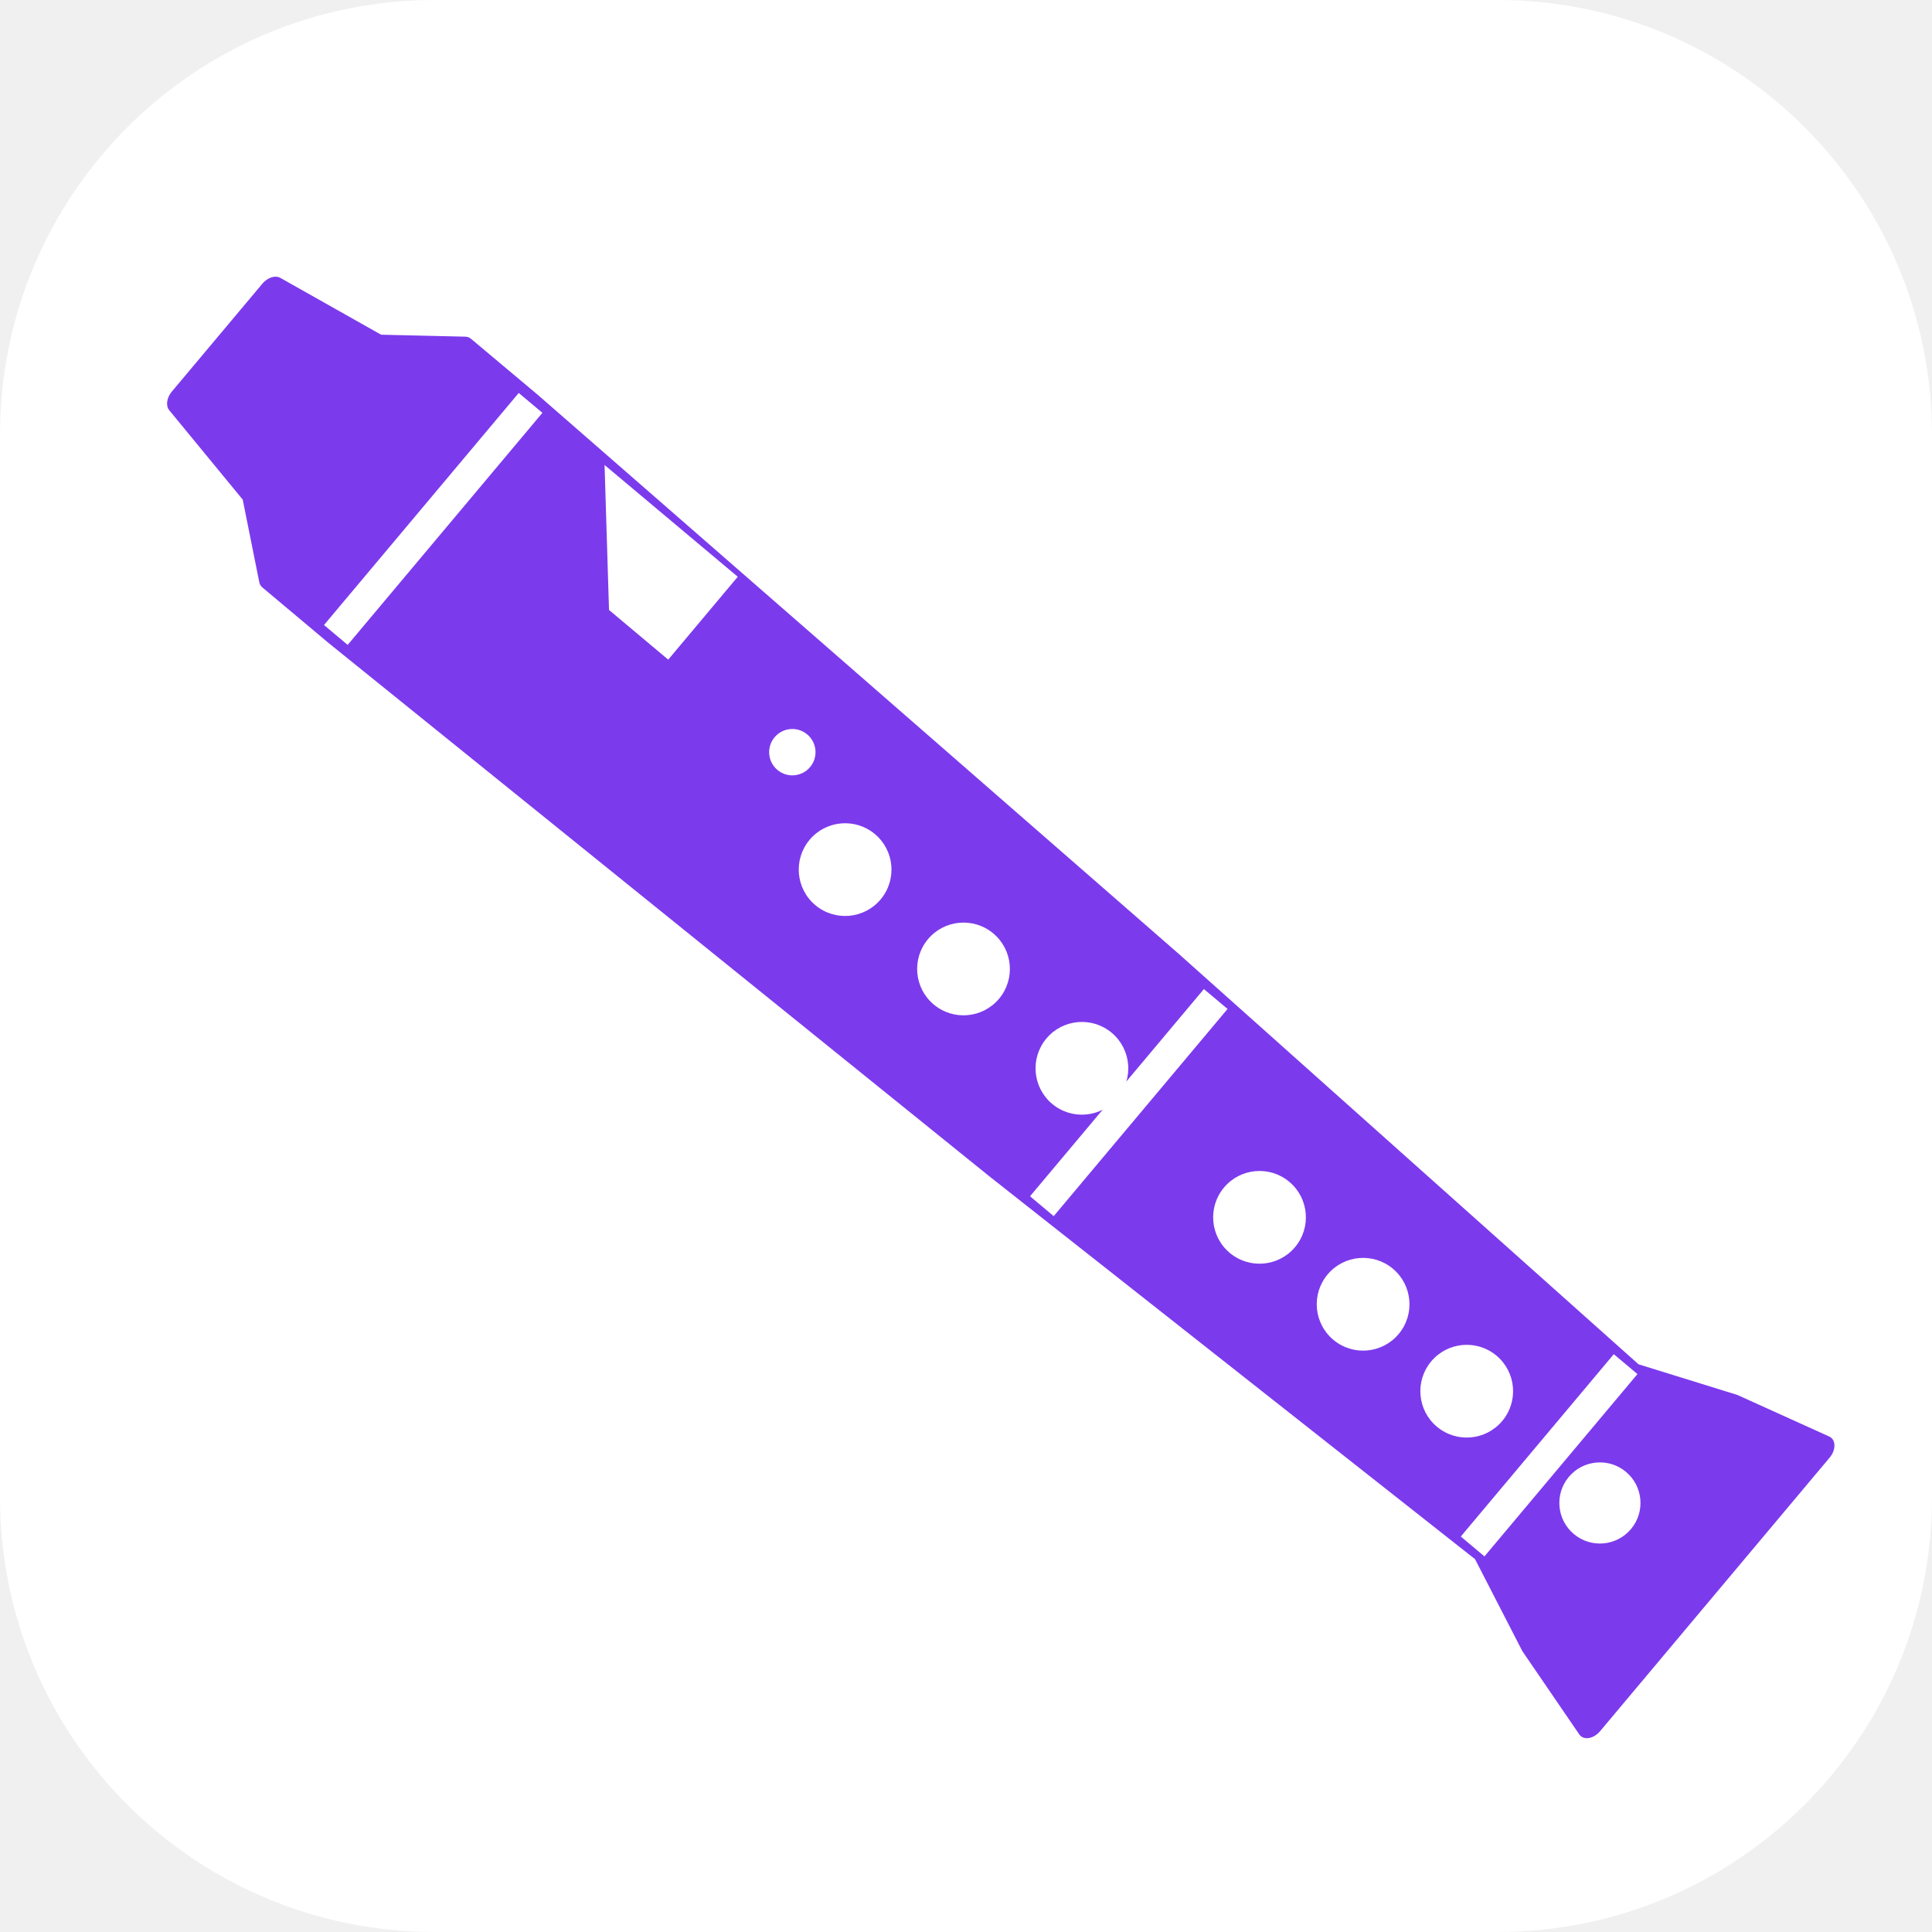
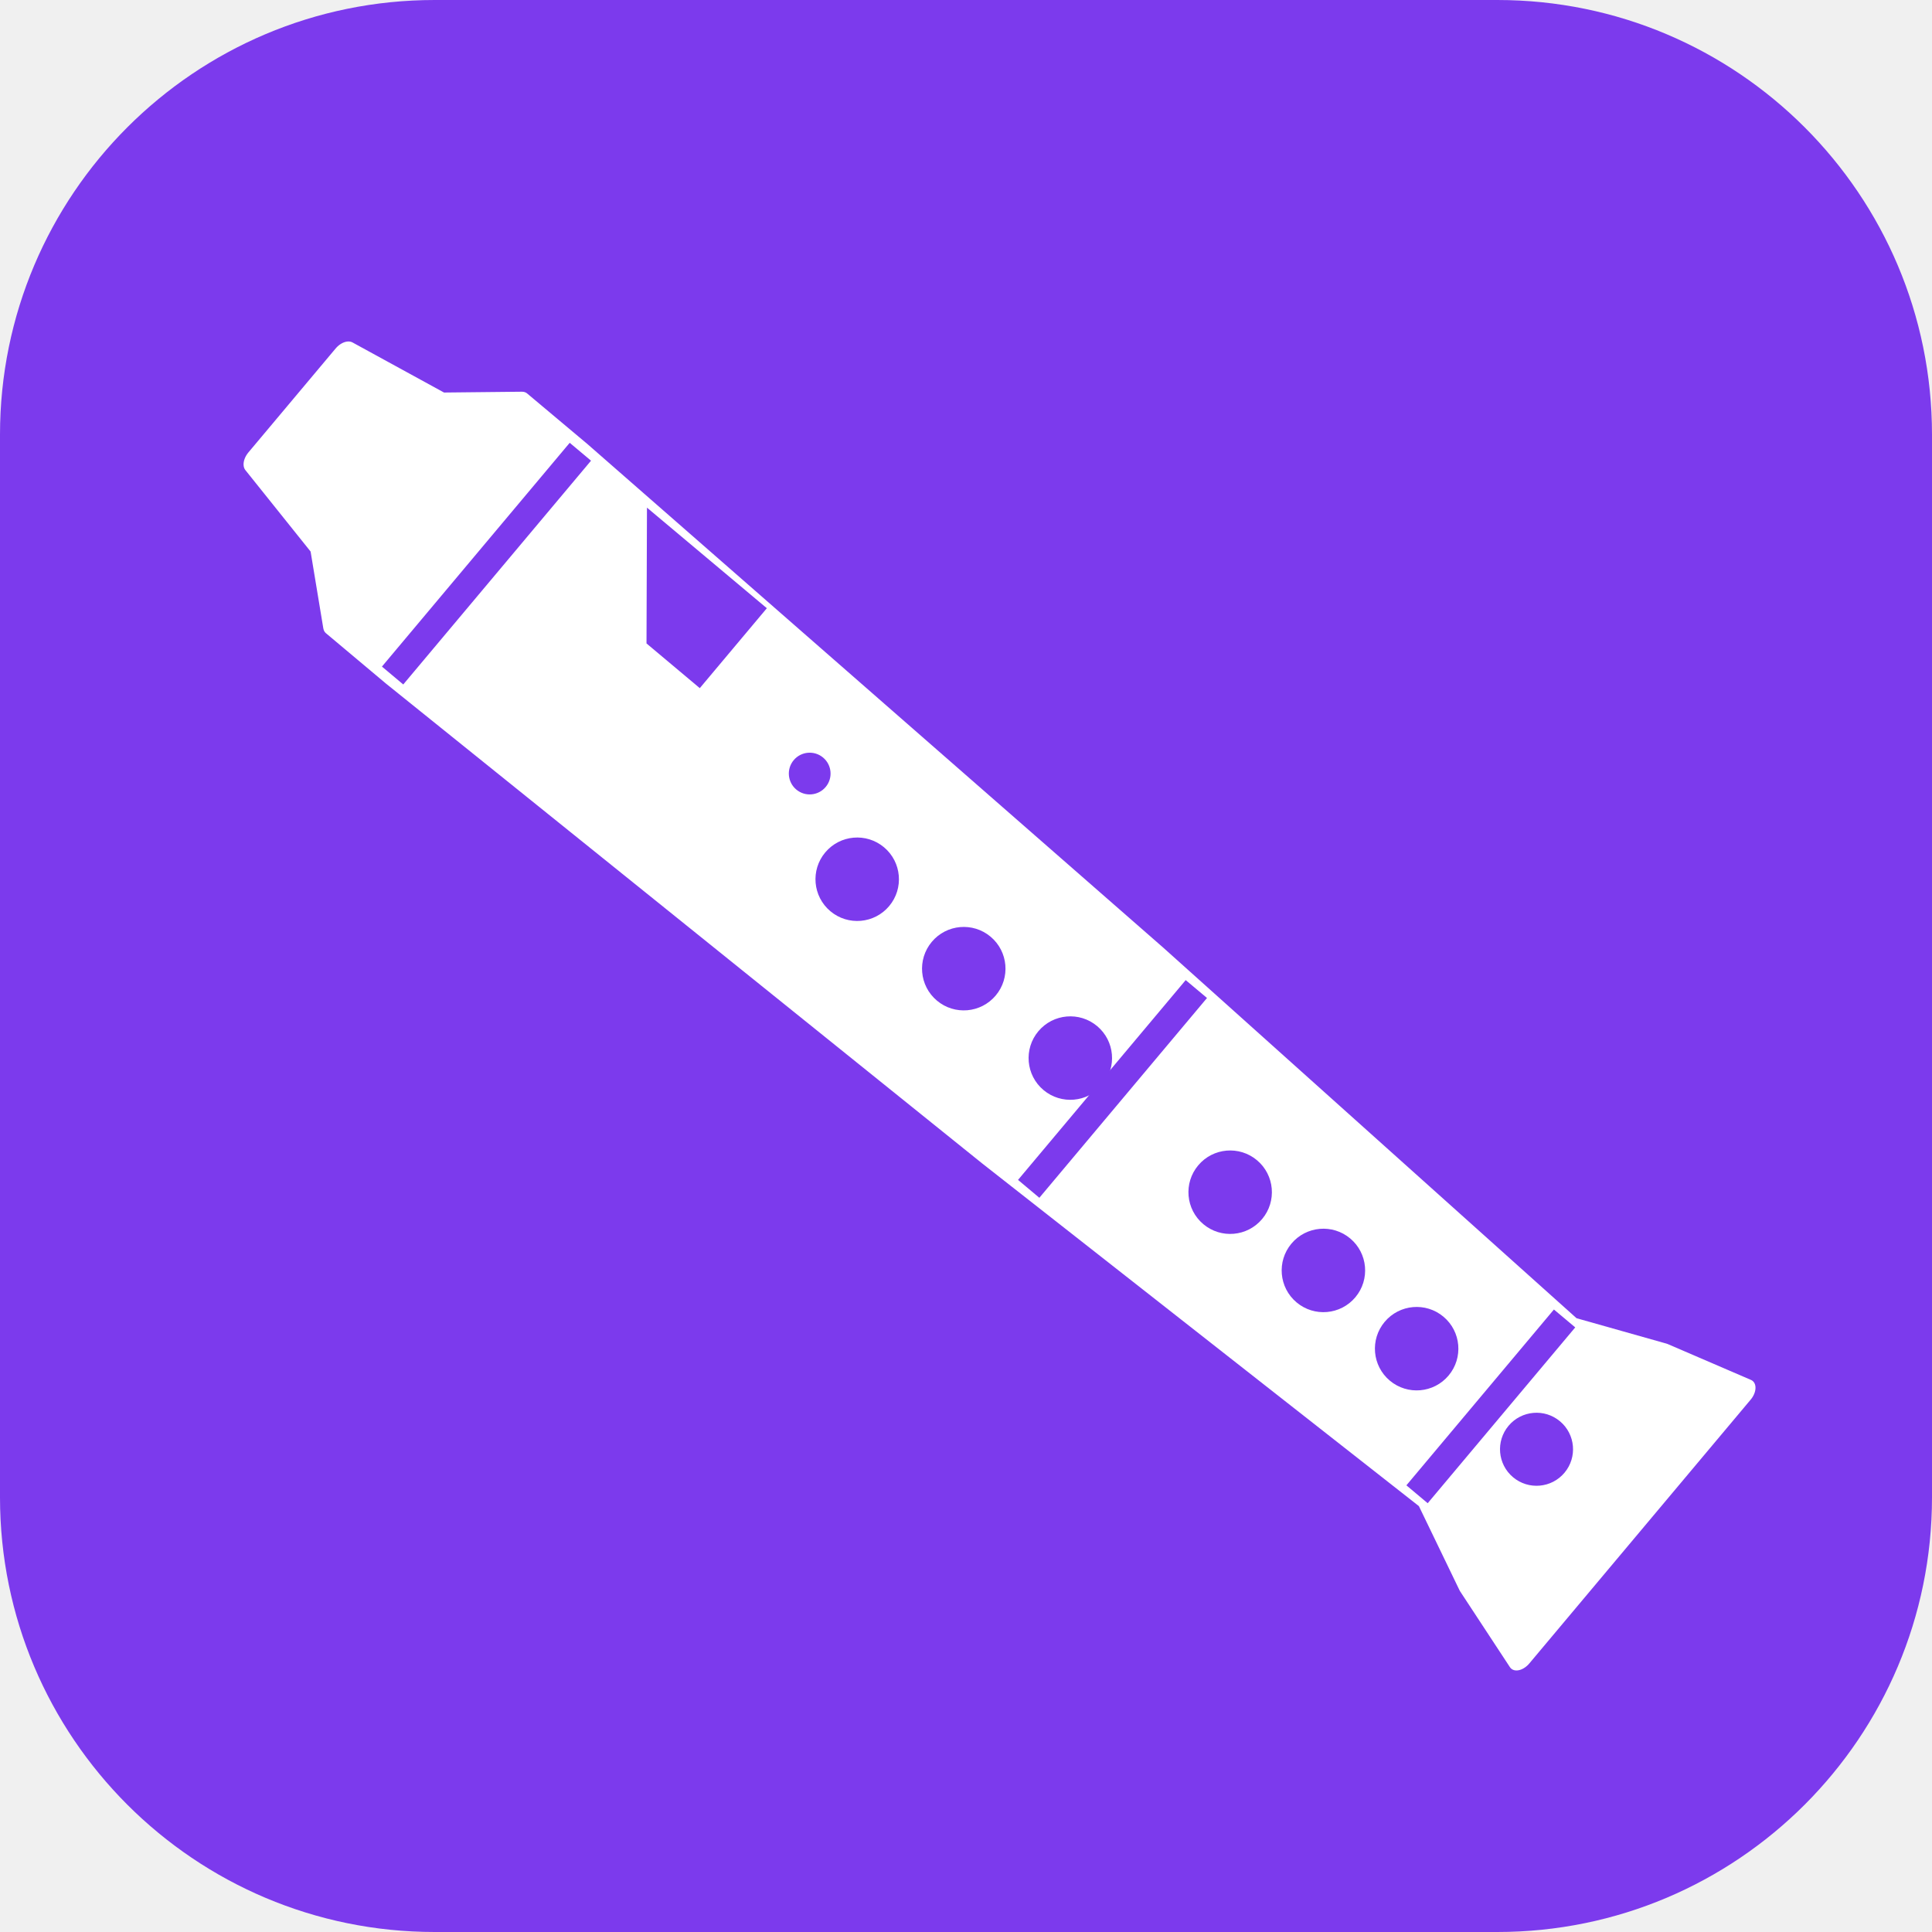
- <svg xmlns="http://www.w3.org/2000/svg" viewBox="0 0 40 40" width="40" height="40">
-   <rect width="40" height="40" rx="9" fill="#ffffff" />
-   <g transform="translate(20 20) rotate(40) scale(0.4)">
-     <g transform="scale(1 1.4)">
-       <path d="M -50 -2.6 L -44 -3.4 L -40.5 -5.4 L -36 -5.4 L 8 -4.8 L 40 -4.1 L 45 -5.6 L 50 -6.6 L 50 6.6 L 45 5.6 L 40 4.1 L 8 4.8 L -36 5.4 L -40.5 5.4 L -44 3.4 L -50 2.6 Z" fill="#7c3aed" stroke="#7c3aed" stroke-width="1.2" stroke-linejoin="round" />
-       <path d="M -31 -5.6 L -22 -5.6 L -22 -1.6 L -26 -1.6 Z" fill="#ffffff" />
-       <rect x="-36.8" y="-5.6" width="1.6" height="11.2" fill="#ffffff" />
-       <rect x="10.2" y="-5" width="1.6" height="10" fill="#ffffff" />
-       <rect x="38.6" y="-4.4" width="1.6" height="8.8" fill="#ffffff" />
+ <svg xmlns="http://www.w3.org/2000/svg" viewBox="0 0 40 40">
+   <rect width="40" height="40" rx="9" fill="#7c3aed" />
+   <g transform="translate(20 20) rotate(40) scale(0.36)">
+     <g transform="scale(1 1.5)">
+       <path d="M -50 -2.6 L -44 -3.4 L -40.5 -5.4 L -36 -5.4 L 8 -4.8 L 40 -4.1 L 45 -5.6 L 50 -6.6 L 50 6.6 L 45 5.6 L 40 4.1 L 8 4.8 L -36 5.4 L -40.5 5.4 L -44 3.4 L -50 2.6 Z" fill="#ffffff" stroke="#ffffff" stroke-width="1.2" stroke-linejoin="round" />
+       <path d="M -31 -5.6 L -22 -5.6 L -22 -1.6 L -26 -1.6 Z" fill="#7c3aed" />
+       <rect x="-36.8" y="-5.6" width="1.6" height="11.2" fill="#7c3aed" />
+       <rect x="10.2" y="-5" width="1.6" height="10" fill="#7c3aed" />
+       <rect x="38.6" y="-4.4" width="1.6" height="8.8" fill="#7c3aed" />
    </g>
-     <circle cx="-8" cy="0.2" r="2.4" fill="#ffffff" />
-     <circle cx="0" cy="0.2" r="2.4" fill="#ffffff" />
-     <circle cx="8" cy="0.2" r="2.4" fill="#ffffff" />
-     <circle cx="20" cy="0.2" r="2.4" fill="#ffffff" />
-     <circle cx="27" cy="0.2" r="2.4" fill="#ffffff" />
-     <circle cx="34" cy="0.2" r="2.4" fill="#ffffff" />
-     <circle cx="43" cy="0.2" r="2.1" fill="#ffffff" />
-     <circle cx="-14" cy="-2.7" r="1.2" fill="#ffffff" />
+     <circle cx="-8" cy="0.2" r="2.4" fill="#7c3aed" />
+     <circle cx="0" cy="0.2" r="2.4" fill="#7c3aed" />
+     <circle cx="8" cy="0.2" r="2.4" fill="#7c3aed" />
+     <circle cx="20" cy="0.2" r="2.4" fill="#7c3aed" />
+     <circle cx="27" cy="0.2" r="2.4" fill="#7c3aed" />
+     <circle cx="34" cy="0.2" r="2.4" fill="#7c3aed" />
+     <circle cx="43" cy="0.2" r="2.1" fill="#7c3aed" />
+     <circle cx="-14" cy="-2.7" r="1.2" fill="#7c3aed" />
  </g>
</svg>
